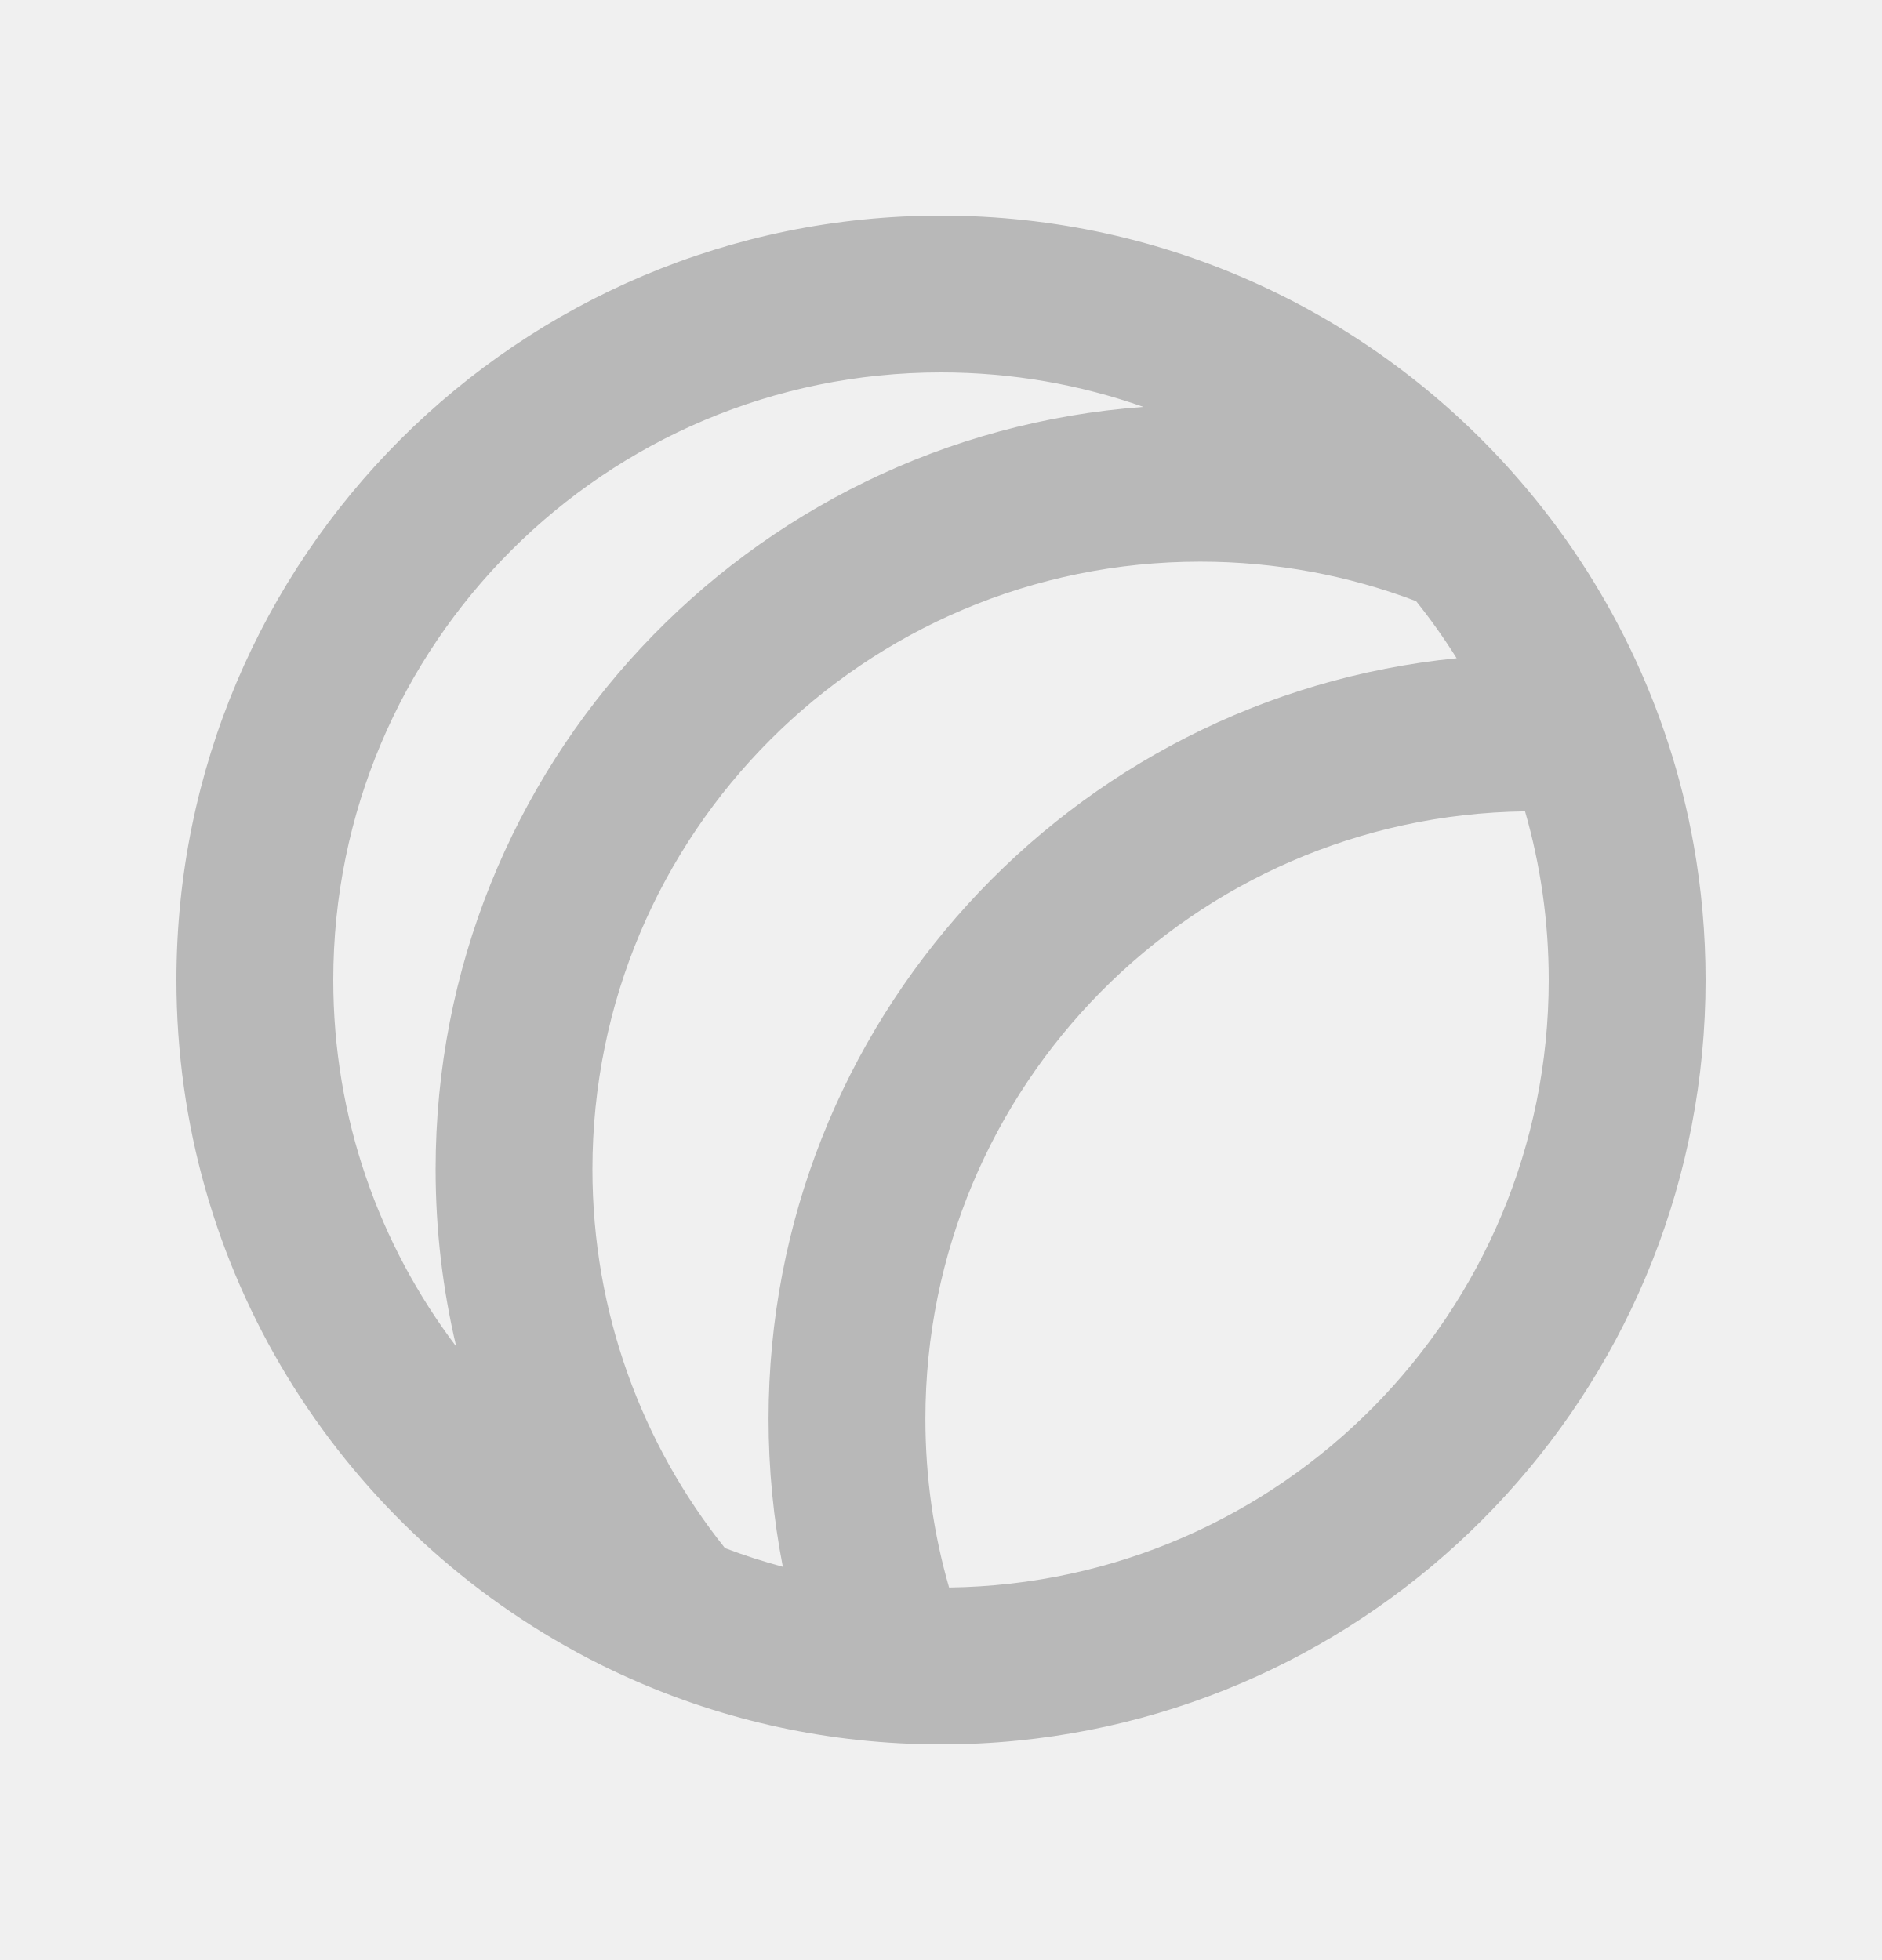
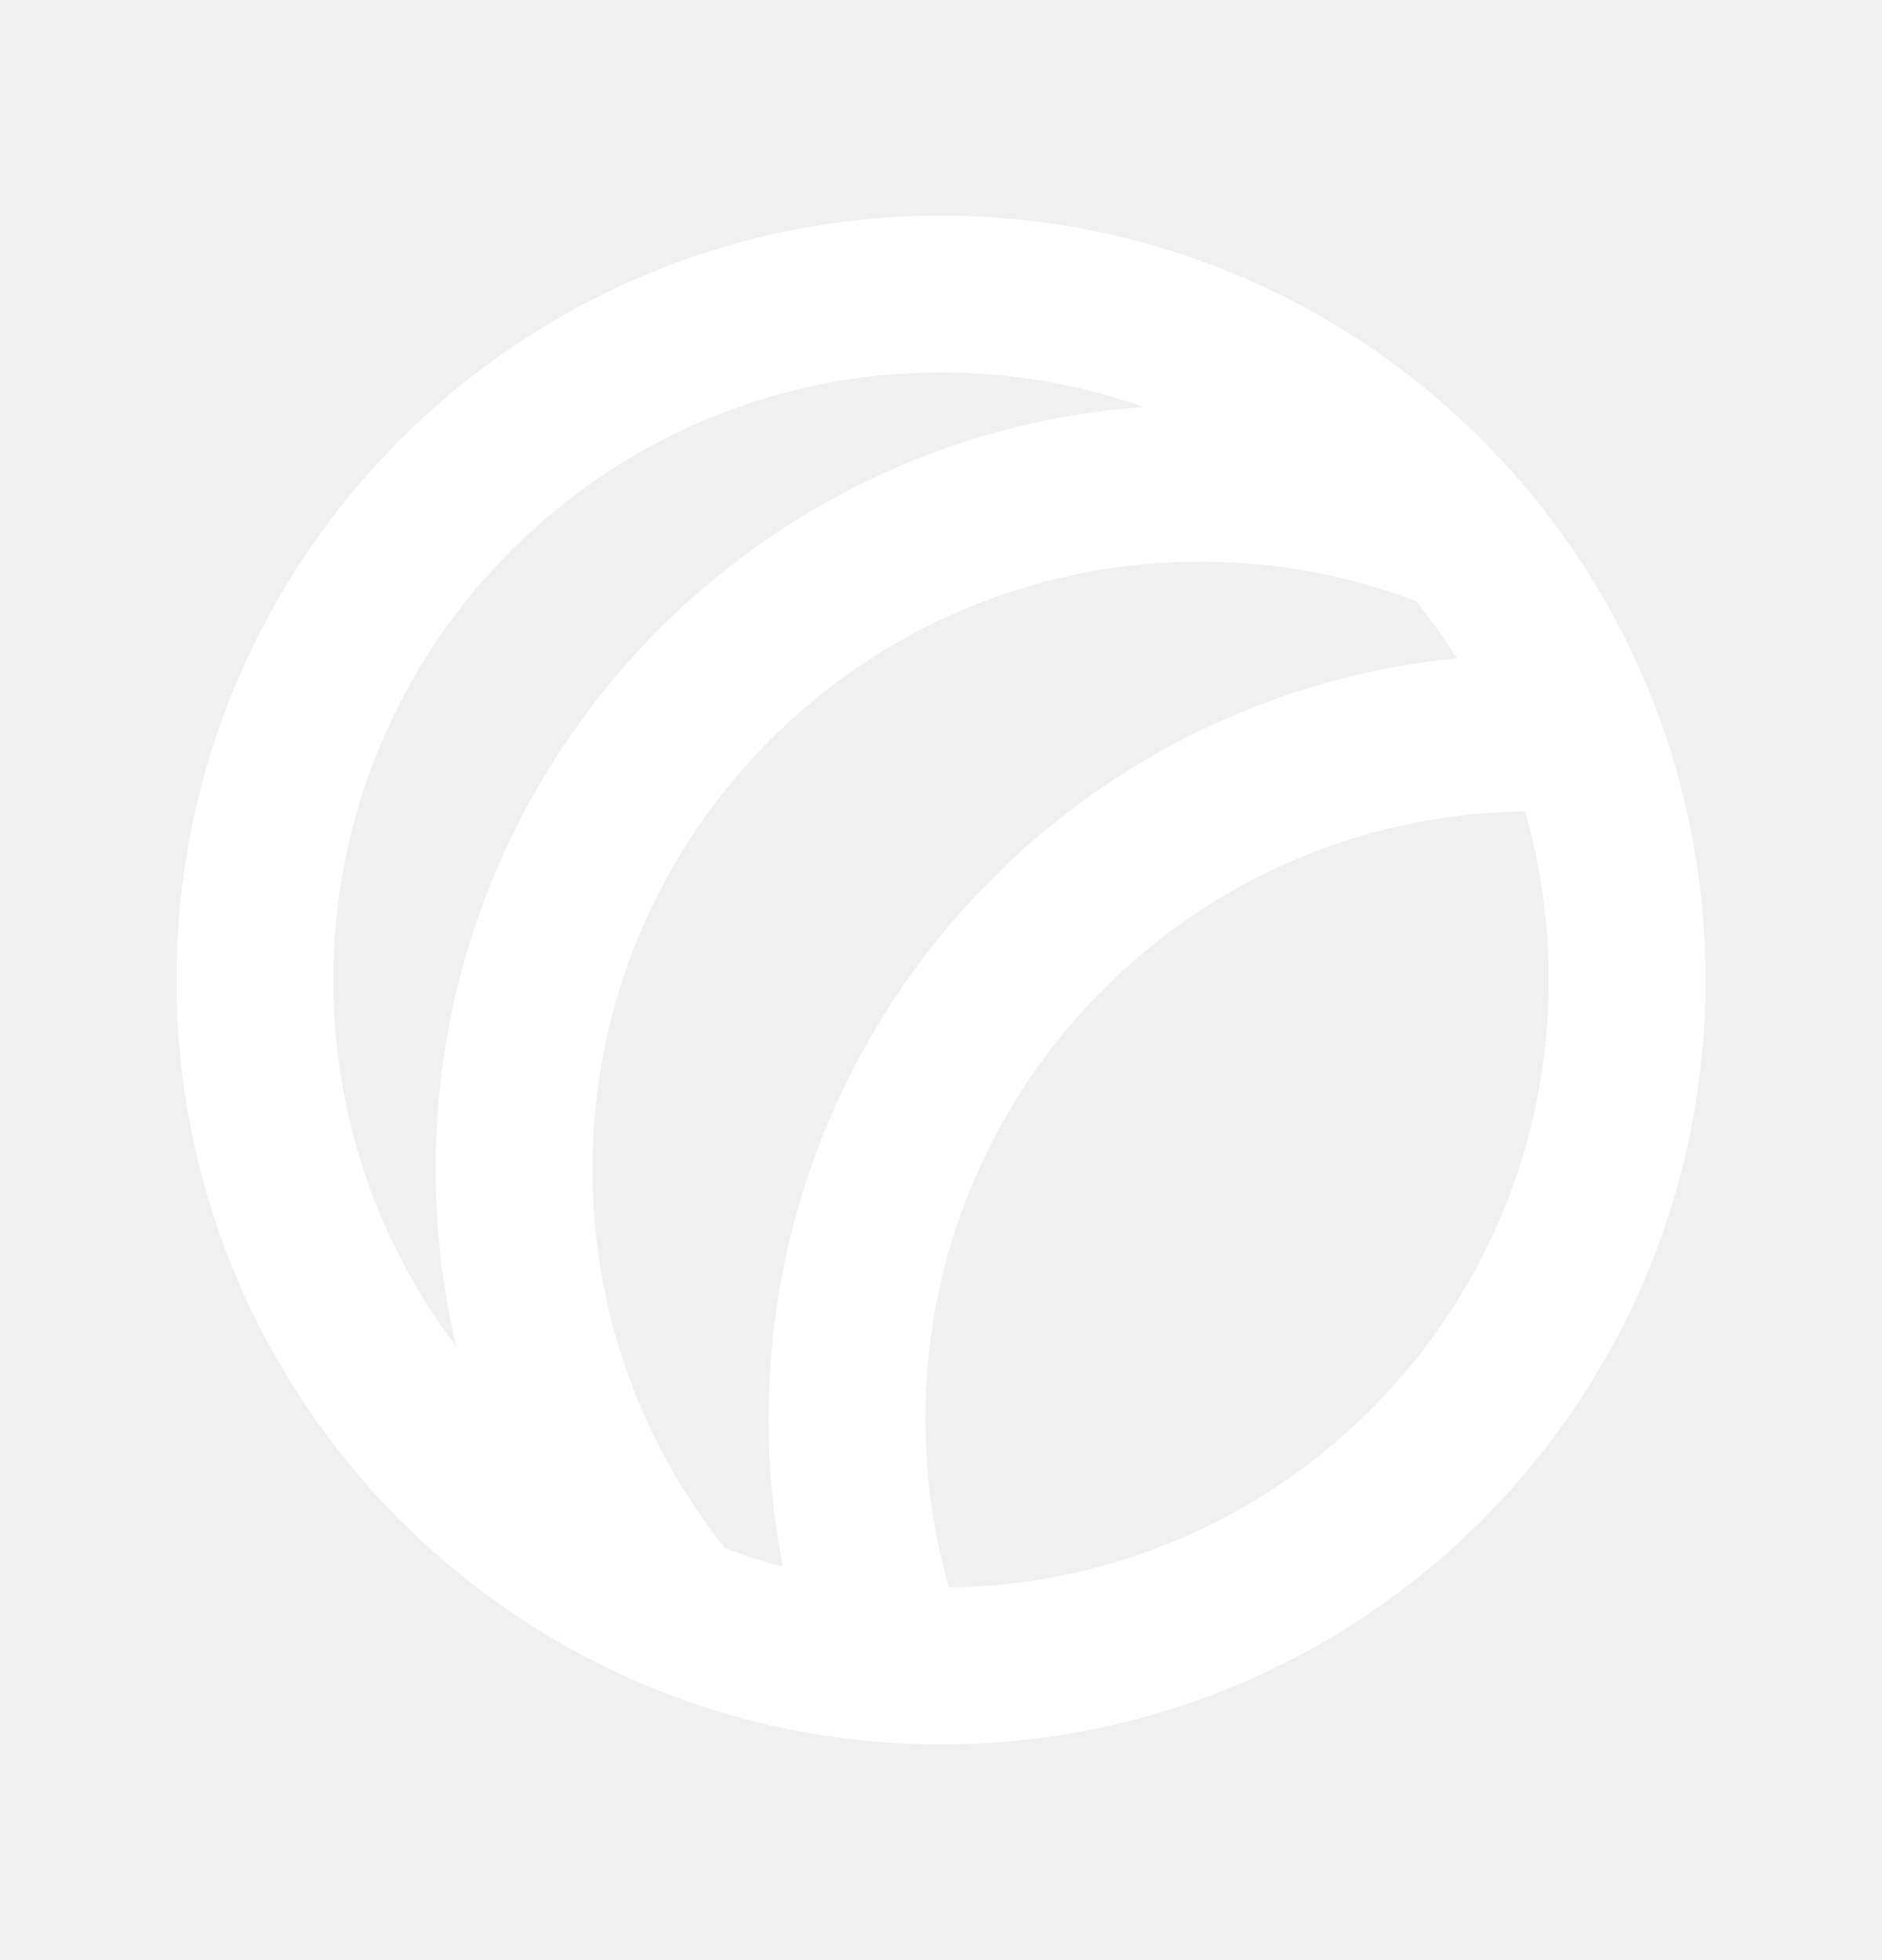
<svg xmlns="http://www.w3.org/2000/svg" width="24" height="25" viewBox="0 0 24 25" fill="none">
-   <path fill-rule="evenodd" clip-rule="evenodd" d="M12.975 22.202C12.654 22.234 12.329 22.25 12 22.25C10.587 22.25 9.245 21.95 8.033 21.409C7.801 21.306 7.574 21.194 7.353 21.073C4.313 19.422 2.25 16.202 2.25 12.5C2.25 7.115 6.615 2.75 12 2.75C14.89 2.75 17.486 4.007 19.271 6.005C20.414 7.283 21.225 8.864 21.568 10.613C21.578 10.667 21.588 10.72 21.598 10.774C21.698 11.334 21.75 11.911 21.75 12.5C21.75 17.556 17.902 21.713 12.975 22.202ZM19.75 12.5C19.75 16.746 16.336 20.194 12.103 20.249C11.906 19.566 11.801 18.845 11.801 18.098C11.801 13.852 15.215 10.404 19.448 10.349C19.645 11.032 19.75 11.754 19.75 12.5ZM9.245 19.746C9.486 19.838 9.732 19.917 9.983 19.985C9.864 19.375 9.801 18.744 9.801 18.098C9.801 13.043 13.649 8.886 18.576 8.396C18.417 8.143 18.245 7.9 18.059 7.668C17.203 7.342 16.275 7.164 15.305 7.164C11.024 7.164 7.555 10.634 7.555 14.914C7.555 16.741 8.187 18.421 9.245 19.746ZM5.818 17.175C5.646 16.449 5.555 15.692 5.555 14.914C5.555 9.772 9.534 5.56 14.581 5.19C13.774 4.905 12.905 4.75 12 4.75C7.72 4.75 4.25 8.22 4.25 12.5C4.25 14.256 4.834 15.875 5.818 17.175Z" fill="#B8B8B8" />
+   <path fill-rule="evenodd" clip-rule="evenodd" d="M12.975 22.202C12.654 22.234 12.329 22.25 12 22.25C10.587 22.25 9.245 21.95 8.033 21.409C7.801 21.306 7.574 21.194 7.353 21.073C4.313 19.422 2.25 16.202 2.25 12.5C2.25 7.115 6.615 2.75 12 2.75C14.89 2.75 17.486 4.007 19.271 6.005C20.414 7.283 21.225 8.864 21.568 10.613C21.578 10.667 21.588 10.72 21.598 10.774C21.698 11.334 21.75 11.911 21.75 12.5C21.75 17.556 17.902 21.713 12.975 22.202ZM19.75 12.5C19.75 16.746 16.336 20.194 12.103 20.249C11.906 19.566 11.801 18.845 11.801 18.098C11.801 13.852 15.215 10.404 19.448 10.349C19.645 11.032 19.75 11.754 19.75 12.5ZM9.245 19.746C9.486 19.838 9.732 19.917 9.983 19.985C9.864 19.375 9.801 18.744 9.801 18.098C9.801 13.043 13.649 8.886 18.576 8.396C18.417 8.143 18.245 7.9 18.059 7.668C17.203 7.342 16.275 7.164 15.305 7.164C11.024 7.164 7.555 10.634 7.555 14.914C7.555 16.741 8.187 18.421 9.245 19.746ZM5.818 17.175C5.646 16.449 5.555 15.692 5.555 14.914C5.555 9.772 9.534 5.56 14.581 5.19C13.774 4.905 12.905 4.75 12 4.75C7.72 4.75 4.25 8.22 4.25 12.5C4.25 14.256 4.834 15.875 5.818 17.175Z" fill="white" />
</svg>
